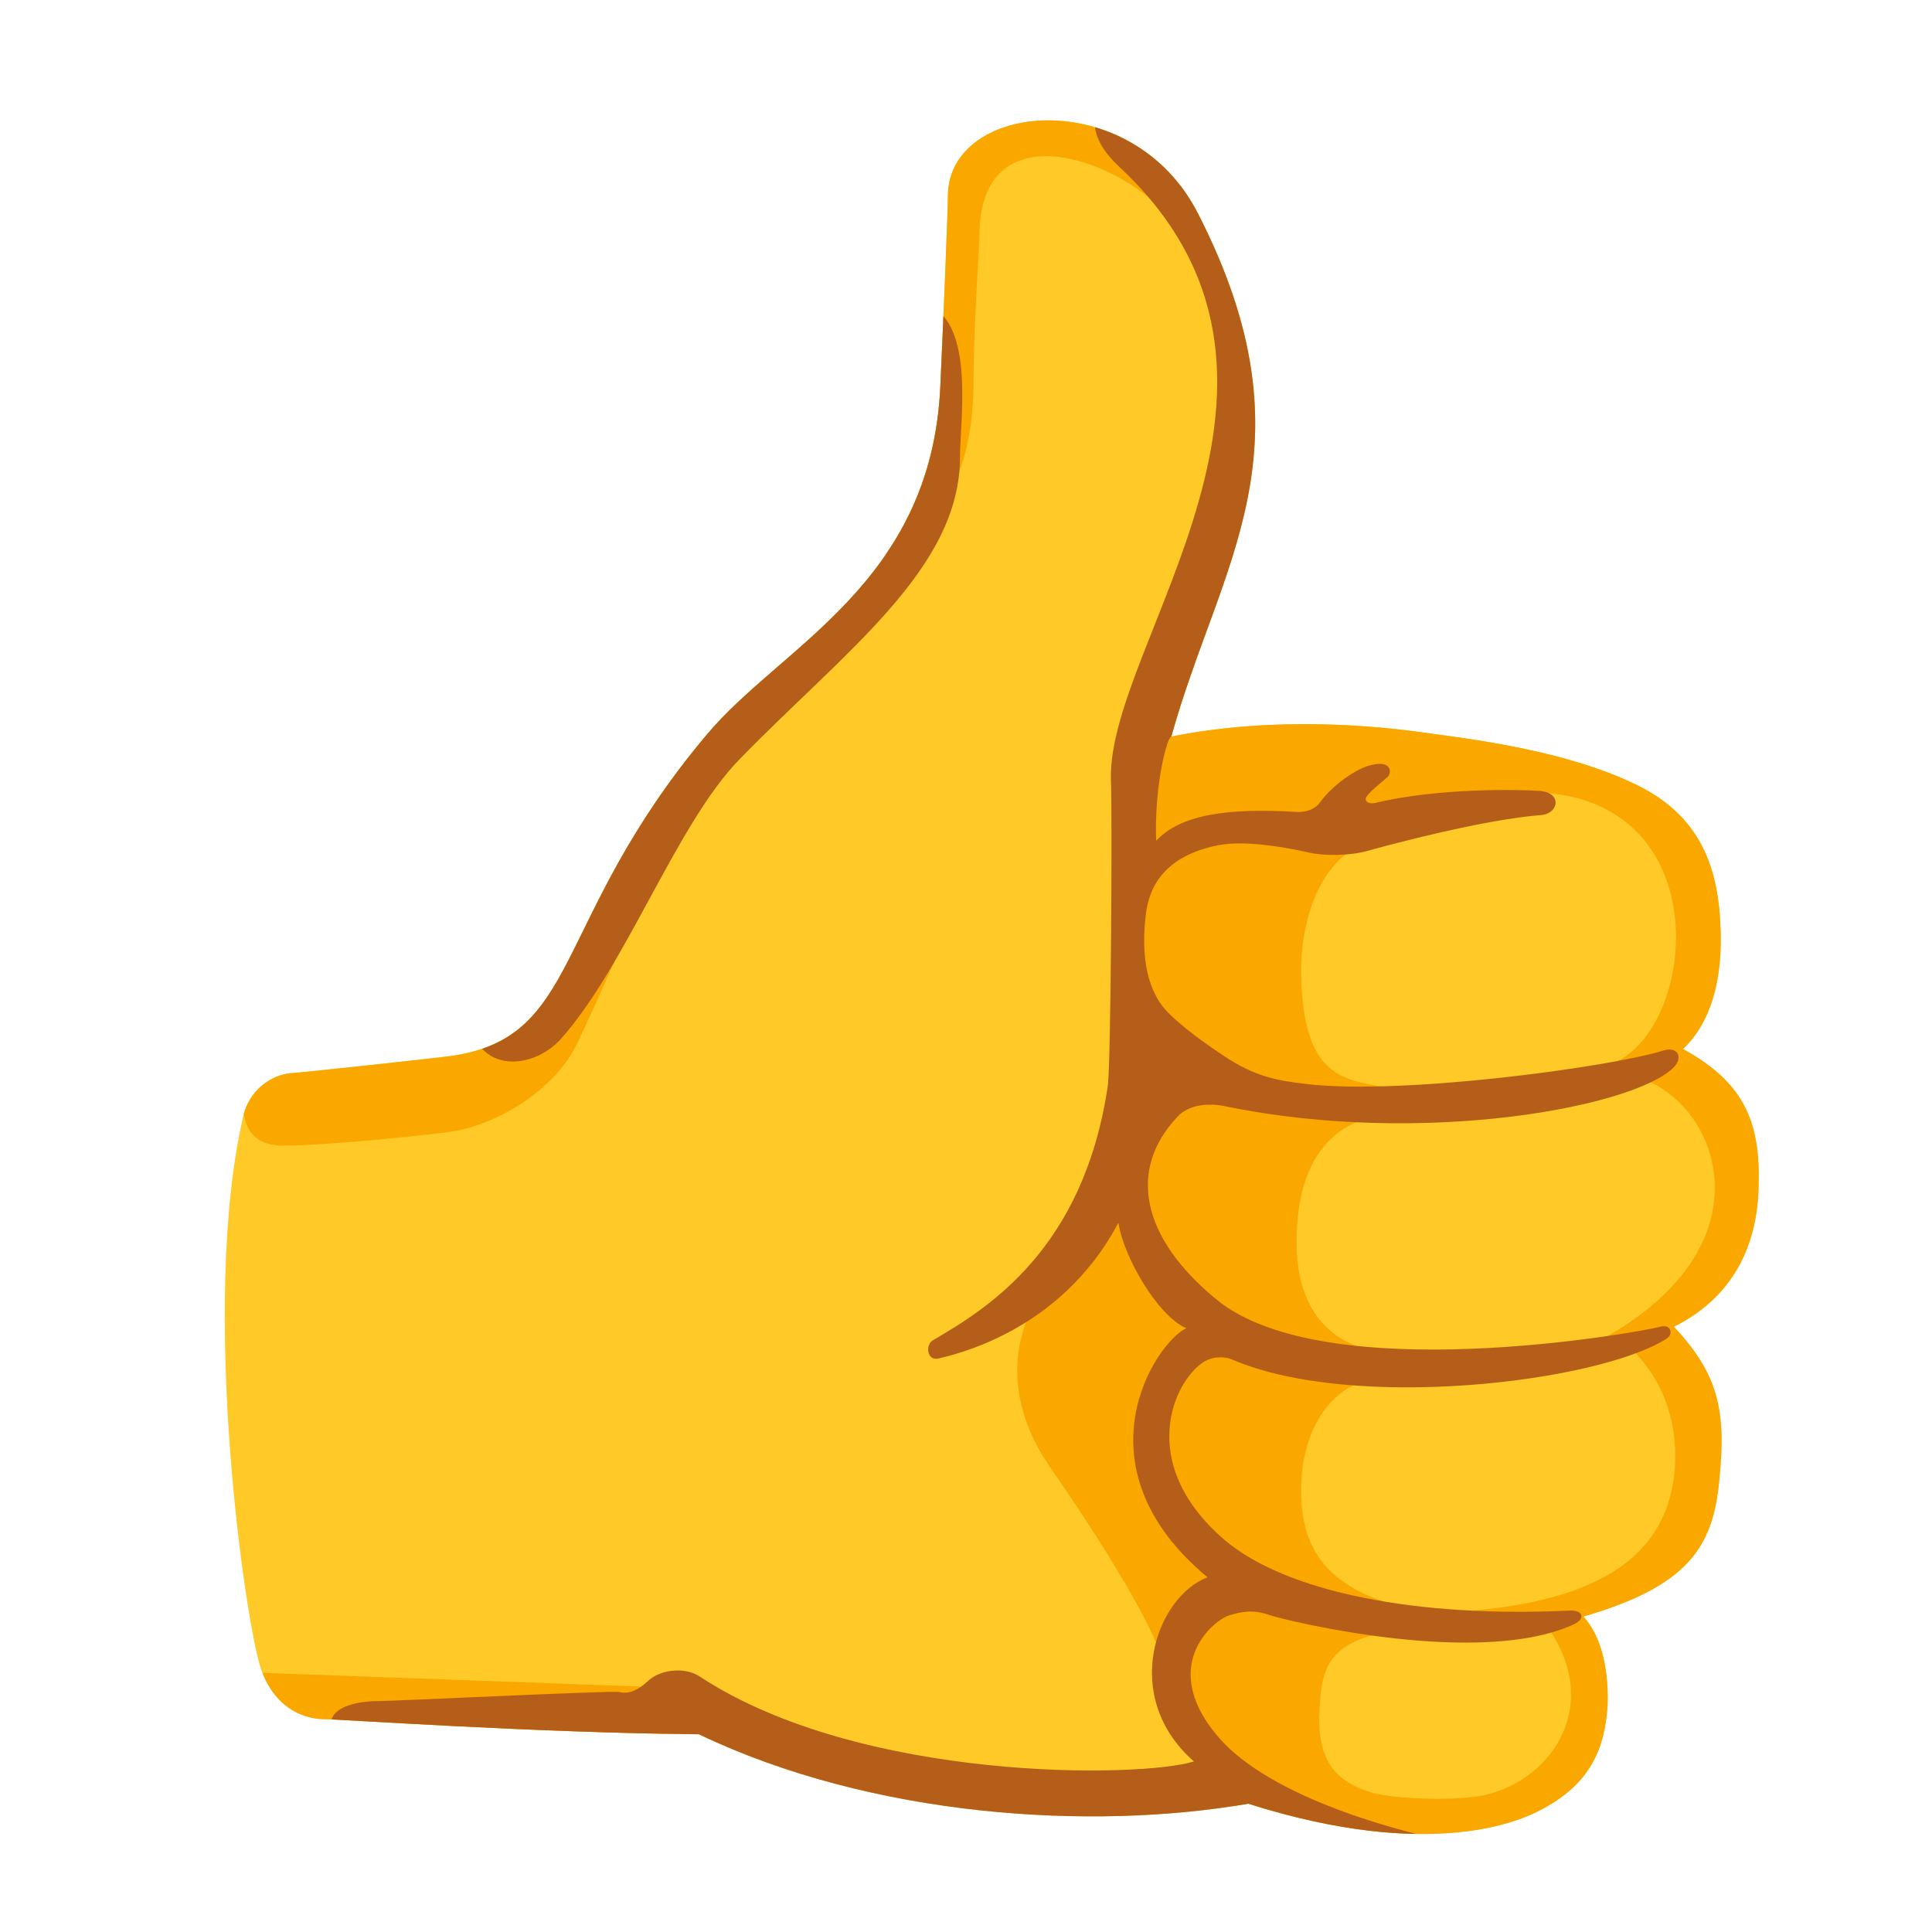
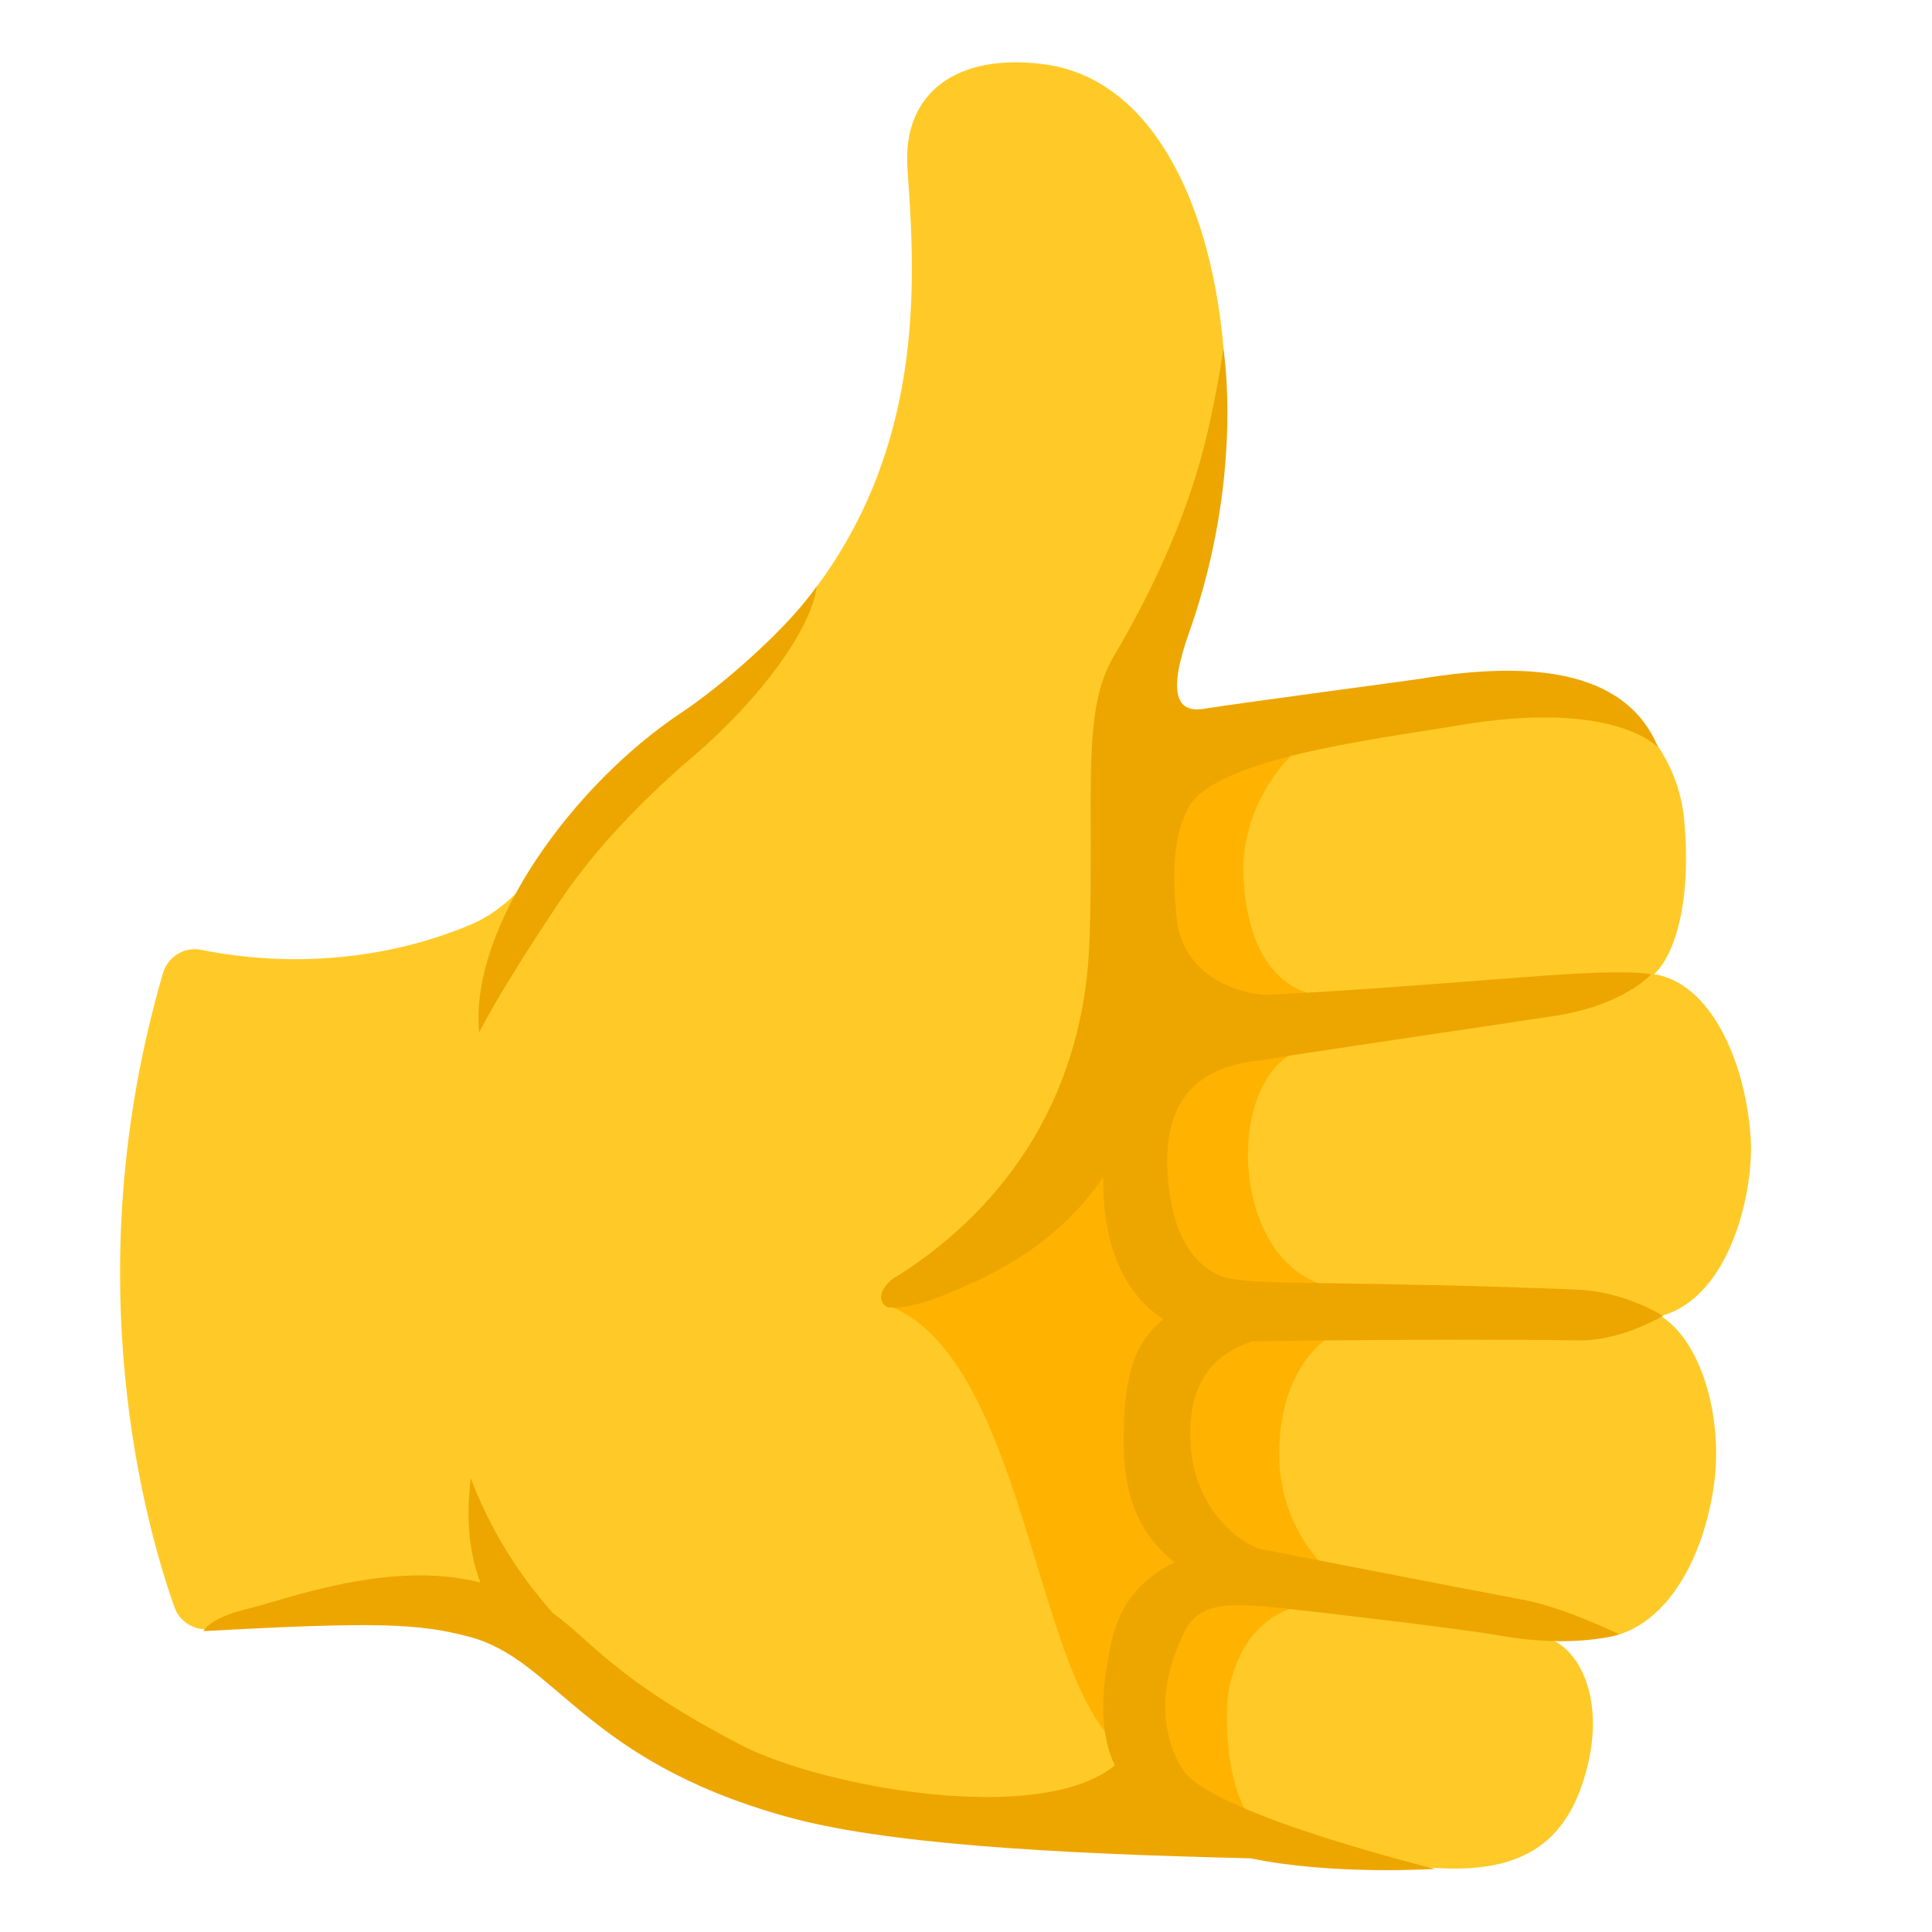
- <svg xmlns="http://www.w3.org/2000/svg" xmlns:xlink="http://www.w3.org/1999/xlink" version="1.1" id="Layer_2_00000138562440180532594410000001757817828555337632_" x="0px" y="0px" viewBox="0 0 128 128" style="enable-background:new 0 0 128 128;" xml:space="preserve">
-   <path style="fill:#FFCA28;" d="M77.6,48.8c7-1.4,13.8-0.7,17.2-0.2c3.8,0.5,9.1,1.3,13.2,3.2c4.7,2.1,5.9,5.7,6,10  c0.1,4-1.1,6.4-2.5,7.7c4.2,2.3,5.2,5,5,9.5c-0.2,4-2,7.1-5.6,8.9c2.9,3.1,3.5,5.5,3,10.2c-0.4,4.4-2.1,7-9,9c1.3,1.4,1.7,3.8,1.6,6  c-0.2,2.6-1,5.1-4.6,6.9c-1,0.5-6.9,3.4-19.2-0.5c-10.4,1.8-24.9,0.9-36.4-4.6c-10.9-0.1-23.8-1-24.8-1c-1.1,0-3.2-0.5-4.2-3.3  S13.2,86.7,16.1,74c0.4-1.8,1.9-2.8,3.2-2.9s8.6-0.9,10.3-1.1c9-1.1,6.8-8.9,17.2-21.3c4.9-5.9,14.9-10,15.5-23.1  c0.2-4.4,0.5-11.6,0.5-12.6c0-6.3,12.2-7.5,16.6,1.2C87.3,29.7,80.8,37.3,77.6,48.8z" />
+ <svg xmlns="http://www.w3.org/2000/svg" version="1.1" id="f44d" x="0px" y="0px" viewBox="0 0 128 128" style="enable-background:new 0 0 128 128;" xml:space="preserve">
  <g>
    <g>
-       <defs>
-         <path id="SVGID_1_" d="M77.6,48.8c7-1.4,13.8-0.7,17.2-0.2c3.8,0.5,9.1,1.3,13.2,3.2c4.7,2.1,5.9,5.7,6,10c0.1,4-1.1,6.4-2.5,7.7     c4.2,2.3,5.2,5,5,9.5c-0.2,4-2,7.1-5.6,8.9c2.9,3.1,3.5,5.5,3,10.2c-0.4,4.4-2.1,7-9,9c1.3,1.4,1.7,3.8,1.6,6     c-0.2,2.6-1,5.1-4.6,6.9c-1,0.5-6.9,3.4-19.2-0.5c-10.4,1.8-24.9,0.9-36.4-4.6c-10.9-0.1-23.8-1-24.8-1c-1.1,0-3.2-0.5-4.2-3.3     S13.2,86.7,16.1,74c0.4-1.8,1.9-2.8,3.2-2.9s8.6-0.9,10.3-1.1c9-1.1,6.8-8.9,17.2-21.3c4.9-5.9,14.9-10,15.5-23.1     c0.2-4.4,0.5-11.6,0.5-12.6c0-6.3,12.2-7.5,16.6,1.2C87.3,29.7,80.8,37.3,77.6,48.8z" />
-       </defs>
-       <clipPath id="SVGID_00000086685130194529265600000000660098775673317798_">
-         <use xlink:href="#SVGID_1_" style="overflow:visible;" />
-       </clipPath>
-       <g style="clip-path:url(#SVGID_00000086685130194529265600000000660098775673317798_);">
-         <path style="fill:#FAA700;" d="M16,72.2c0.1,1.5,0,3.7,2.8,3.7s9.5-0.7,10.9-0.9c2.7-0.3,7-2.5,8.6-6c1.4-2.9,4.7-10.5,4.7-10.5     s7-20,9.6-20.3c4.1-0.5,11.9-1.4,11.9-13c0-3.6,0.4-9,0.4-10c0.3-7.7,8.9-4.8,12.3-1.1l3.6-3l-6.4-5.7c0,0-13.4,0.7-13.3,0.8     C61.4,6.3,16,72.2,16,72.2z" />
-         <polygon style="fill:#FAA700;" points="16.6,110.8 44.1,111.8 44.1,116 17.4,114.6    " />
-         <path style="fill:#FAA700;" d="M111.4,48.6l7,12.6l-1.8,41.7l-13.4,20.3l-20-0.5c0,0-5.6-11.3-6.4-13.4c-0.8-2-3-6-7.3-12.2     c-4.2-6.2-1.3-11.6,1.6-13.7c1.7-1.2,3.1-5.2,3.3-7.6s1-20.7,1.2-26.1s5.1-6.7,7.2-6.7L111.4,48.6z M91.6,55.6     c-3.6,0.4-5.4,4.5-5.4,8.8c0.1,7.2,2.9,7.1,5.9,7.7c0.8,0.2,1.2,1.5,0,1.7c-5.2,0.5-6.2,5-6.2,8.5c0,6.6,4.8,7.2,5.6,7.2     c1.3,0.1,1.7,1.7,0,1.8c-3.3,0.2-5.3,3.5-5.3,7.4c0,3,0.9,6.1,6.1,7.6c0.6,0.2,1.5,1.6-0.2,1.8c-4.5,0.7-4.6,2.9-4.7,5.8     c0,3.3,1.6,4.3,3.6,4.9c1.7,0.4,5.1,0.5,7,0.2c4.6-0.8,8.4-5.9,4.4-11.4c-0.8,0-5.8,0-6.4,0s-0.6-0.8,0.2-0.8     c10.9-0.6,14.1-4.5,14.7-8.9c0.4-3.2-0.5-6.5-3.2-8.9c-0.4-0.4-1-0.2-1.7-0.2c12-6.5,7.6-16.6,1.8-17.6c-1.1-0.2-2.1-0.3-1.1-0.7     c5.9-2.1,7.4-18.5-6-18C100.9,52.5,94.5,55.3,91.6,55.6z" />
+       <g>
+         <path style="fill:#FFCA28;" d="M110.03,87.19c4.66-1.24,6.22-8.41,5.95-11.93c-0.39-5.17-2.73-10.14-6.39-10.72     c1.33-1.23,2.5-4.68,1.99-10.23c-0.47-5.07-4.57-9.23-10.07-9.54c0,0-6.45,0.04-18.49,2.95c-3.54,0.86-7.81,2.05-5.31-4.88     c1.31-3.63,3.24-8.82,3.47-14.41c0.43-10.68-3.14-23.04-12.06-24.18c-5.68-0.73-9.34,1.85-9,6.89     c0.58,8.58,1.96,24.84-15.04,36.13c-7.15,4.75-8.62,11.81-13.99,14.03c-7.49,3.1-14.47,2.3-17.74,1.63     c-1.14-0.23-2.24,0.45-2.56,1.57c-5.88,20.13-1.08,36.79,0.77,41.99c0.35,0.98,1.34,1.57,2.37,1.43     c4.99-0.68,8.91-0.69,14.99-0.12c5.84,0.55,9.08,4.9,13.46,7.79c9.89,7.26,24.31,6.73,37.84,6.4c2.91-0.07,11.35,1.35,12.94,1.57     c6.14,0.83,10-0.39,11.67-5.36c1.79-5.32-0.16-8.91-2.15-9.61c0,0,1.78,0.06,3.4-0.07c3.81-0.31,6.61-4.53,7.44-9.9     C114.22,94.14,112.8,88.92,110.03,87.19z" />
+         <path style="fill:#FFB300;" d="M88.13,85.24c-6.38-1.39-7.01-12.68-2.67-15.35c1.64-1.01,1.27-4.08,1.27-4.08     c-2.09-0.61-4.02-2.68-4.34-7.47c-0.33-5,3.11-8.23,3.11-8.23s-5.03-0.36-7.17,2.69c-2.69,3.83-4.58,14.5-6.47,19.37     c-2.39,6.17-7.76,11.51-12.73,14.44c7.41,3.22,9.06,18.62,12.73,25.93c3.66,7.3,11.08,8.02,10.78,7.57     c-1.46-2.21-1.54-6.92-1.17-8.44c1.41-5.86,5.93-5.34,5.93-5.34l0.63-2.26c0,0-3.28-2.73-3.28-7.73c0-5.72,3.15-7.63,3.15-7.63     L88.13,85.24z" />
      </g>
+       <path style="fill:#EDA600;" d="M31.74,68.41c0,0,1.25-2.58,5.34-8.68c1.74-2.6,4.55-5.95,8.86-9.63    c4.45-3.79,7.85-8.49,8.17-11.25c-1.89,2.73-6.21,6.54-9.04,8.42C38.12,51.89,31.09,61.3,31.74,68.41z" />
    </g>
-   </g>
-   <g>
-     <g>
-       <defs>
-         <path id="SVGID_00000152974783965720440860000010117970161744982703_" d="M77.6,48.8c7-1.4,13.8-0.7,17.2-0.2     c3.8,0.5,9.1,1.3,13.2,3.2c4.7,2.1,5.9,5.7,6,10c0.1,4-1.1,6.4-2.5,7.7c4.2,2.3,5.2,5,5,9.5c-0.2,4-2,7.1-5.6,8.9     c2.9,3.1,3.5,5.5,3,10.2c-0.4,4.4-2.1,7-9,9c1.3,1.4,1.7,3.8,1.6,6c-0.2,2.6-1,5.1-4.6,6.9c-1,0.5-6.9,3.4-19.2-0.5     c-10.4,1.8-24.9,0.9-36.4-4.6c-10.9-0.1-23.8-1-24.8-1c-1.1,0-3.2-0.5-4.2-3.3S13.2,86.7,16.1,74c0.4-1.8,1.9-2.8,3.2-2.9     s8.6-0.9,10.3-1.1c9-1.1,6.8-8.9,17.2-21.3c4.9-5.9,14.9-10,15.5-23.1c0.2-4.4,0.5-11.6,0.5-12.6c0-6.3,12.2-7.5,16.6,1.2     C87.3,29.7,80.8,37.3,77.6,48.8z" />
-       </defs>
-       <clipPath id="SVGID_00000023269120595958308720000010644443632386750129_">
-         <use xlink:href="#SVGID_00000152974783965720440860000010117970161744982703_" style="overflow:visible;" />
-       </clipPath>
-       <g style="clip-path:url(#SVGID_00000023269120595958308720000010644443632386750129_);">
-         <path style="fill:#B55E19;" d="M31.3,68.3c0.8,2.7,4,2.5,5.8,0.6C41.5,64,44.8,54.6,49,50.3c6.9-7.1,14.6-12.6,14.6-20     c0-2.4,1-8.8-2.1-10.1c-1.6-0.7-2.8,0.5-2.8,1.4c0,1-0.7,10.5-0.7,10.5L31.3,68.3z" />
-         <path style="fill:#B55E19;" d="M72.7,7.1c-0.4,1.1-0.2,2.4,1.4,3.9c15.1,14-0.7,31.5-0.5,40.6c0.1,2.5,0,18.6-0.2,20.3     c-1.6,10.9-8,14.8-11.6,16.9c-0.5,0.3-0.4,1.4,0.4,1.2c0.7-0.2,8-1.6,11.9-9c0.3,2.2,2.6,6.2,4.5,7c-2,0.9-7.5,9.1,1.4,16.5     c-3.4,1.3-5.8,7.9-0.9,12.2c-3.5,1.1-22,1.4-32.7-5.6c-1-0.7-2.7-0.5-3.5,0.3c-0.9,0.8-1.4,0.8-1.9,0.7s-14.9,0.6-15.9,0.6     s-3.2,0.2-3.2,1.6s24.6,1.6,24.6,1.6l13.6,6l23.3-0.9c0,0,13.9,1.3,12.1,0.9s-10.6-2.4-14.5-6.5c-4.5-4.9-0.6-8.1,0.5-8.4     c0.7-0.2,1.5-0.4,2.6,0c1.2,0.4,14,3.5,20.2,0.6c0.8-0.4,0.5-0.9-0.2-0.9c-10.2,0.5-18.9-1.2-23-4.7c-5.9-5.1-3.3-10.6-1.3-11.8     c0.7-0.4,1.5-0.3,1.9-0.1c8,3.4,24.1,1.5,28.7-1.4c0.5-0.3,0.3-1-0.4-0.8c-1.5,0.4-22.2,4.1-29.4-1.8c-5-4.1-5.9-8.6-2.6-12.1     c1-1.1,2.8-0.8,3.2-0.7c13.2,2.7,27.2,0,29.7-2.6c0.6-0.6,0.3-1.4-0.7-1.1c-3.5,1.1-17.5,3-23.8,2.2c-1.6-0.2-3.2-0.4-5.4-1.9     c-1.2-0.8-2.6-1.8-3.6-2.8s-1.9-2.9-1.5-6.4c0.2-2,1.3-4,4.8-4.7c2-0.4,5.2,0.3,6.1,0.5s2.6,0.2,3.7-0.1     c1.8-0.5,7.8-2.1,11.6-2.4c1.2-0.1,1.4-1.5-0.1-1.6c-1.4-0.1-6.8-0.2-10.9,0.8c-0.5,0.1-0.8-0.2-0.5-0.5c0.3-0.4,1.1-1,1.3-1.2     c0.3-0.2,0.4-1.2-1.1-0.8c-0.9,0.2-2.5,1.3-3.3,2.4c-0.4,0.6-1.1,0.7-1.5,0.7c-4.8-0.3-7.8,0.2-9.4,1.9c-0.1-2.5,0.3-5.2,0.8-6.6     c0.3-0.9,8.9-9,8.2-23.4C84.9,10.9,74.4,2.8,72.7,7.1z" />
-       </g>
-     </g>
+     <path style="fill:#EDA600;" d="M83.69,102.66c-1.41-0.28-4.91-2.69-4.83-7.85c0.06-4.42,2.77-5.43,4.07-5.94   c0,0,13.06-0.2,21.74-0.06c2.82,0,5.5-1.63,5.5-1.63s-2.49-1.61-5.65-1.74c-14.26-0.57-20.58-0.3-22.81-0.7   c0,0-3.97-0.14-4.36-7.08c-0.41-7.29,5.27-7.22,6.69-7.49s15.47-2.32,19.06-2.88c4.47-0.7,6.29-2.73,6.29-2.73s-0.8-0.27-4.87-0.06   c-3.62,0.18-13.07,1.06-20.47,1.4c-1.07,0.05-5.59-0.69-6.08-5.01c-0.27-2.36-0.32-5.18,0.63-7.09c1.31-3.51,12.44-4.8,18.15-5.76   c10.27-1.72,13.11,1.49,13.11,1.49c-2.22-5.41-8.98-5.68-15.75-4.56c-0.75,0.12-11.93,1.6-14.35,1.99   c-1.79,0.29-2.42-0.99-0.99-5.02c3.7-10.42,2.28-18.85,2.28-18.85s-0.63,4.63-1.86,8.54c-1.23,3.91-3.08,7.93-5.38,11.81   c-2.2,3.69-1.3,9.03-1.63,18.88s-5.16,17.4-12.69,22.2c-0.76,0.34-1.68,1.54-0.68,2.1c1.38,0.08,2.81-0.43,4.08-0.96   c3.06-1.26,7.25-3.29,10.2-7.69c-0.07,5.04,1.73,7.98,3.98,9.43c-1.81,1.5-2.64,3.48-2.63,8.18c0.01,4.43,1.67,6.56,3.39,7.94   c-1.87,0.86-3.57,2.44-4.18,5.21c-0.73,3.28-0.83,6.04,0.21,8.24c-0.02,0.01-0.05,0.02-0.06,0.04c-5.04,4.01-19.41,1.36-24.73-1.41   c-8.49-4.43-9.9-6.94-12.42-8.71c-2.35-2.62-4.22-5.67-5.46-8.96c-0.32,2.75-0.13,4.84,0.63,6.91c-6-1.53-12.89,1.14-15.38,1.74   c-2.64,0.63-2.96,1.49-2.96,1.49c11.62-0.65,14.3-0.49,17.54,0.35c5.83,1.51,7.57,8.14,20.98,11.91   c6.44,1.81,17.33,2.47,30.86,2.79c5.49,1.14,12.23,0.7,12.23,0.7s-14.09-3.45-16.54-6.34c-0.47-0.55-2.76-4.06-0.04-9.44   c1.04-2.05,3.37-1.72,5.46-1.59c0.74,0.05,12.38,1.38,15.46,1.92c4.93,0.87,7.85-0.09,7.85-0.09s-3.62-1.79-6.41-2.3   C97.87,105.42,85.1,102.94,83.69,102.66z" />
  </g>
</svg>
